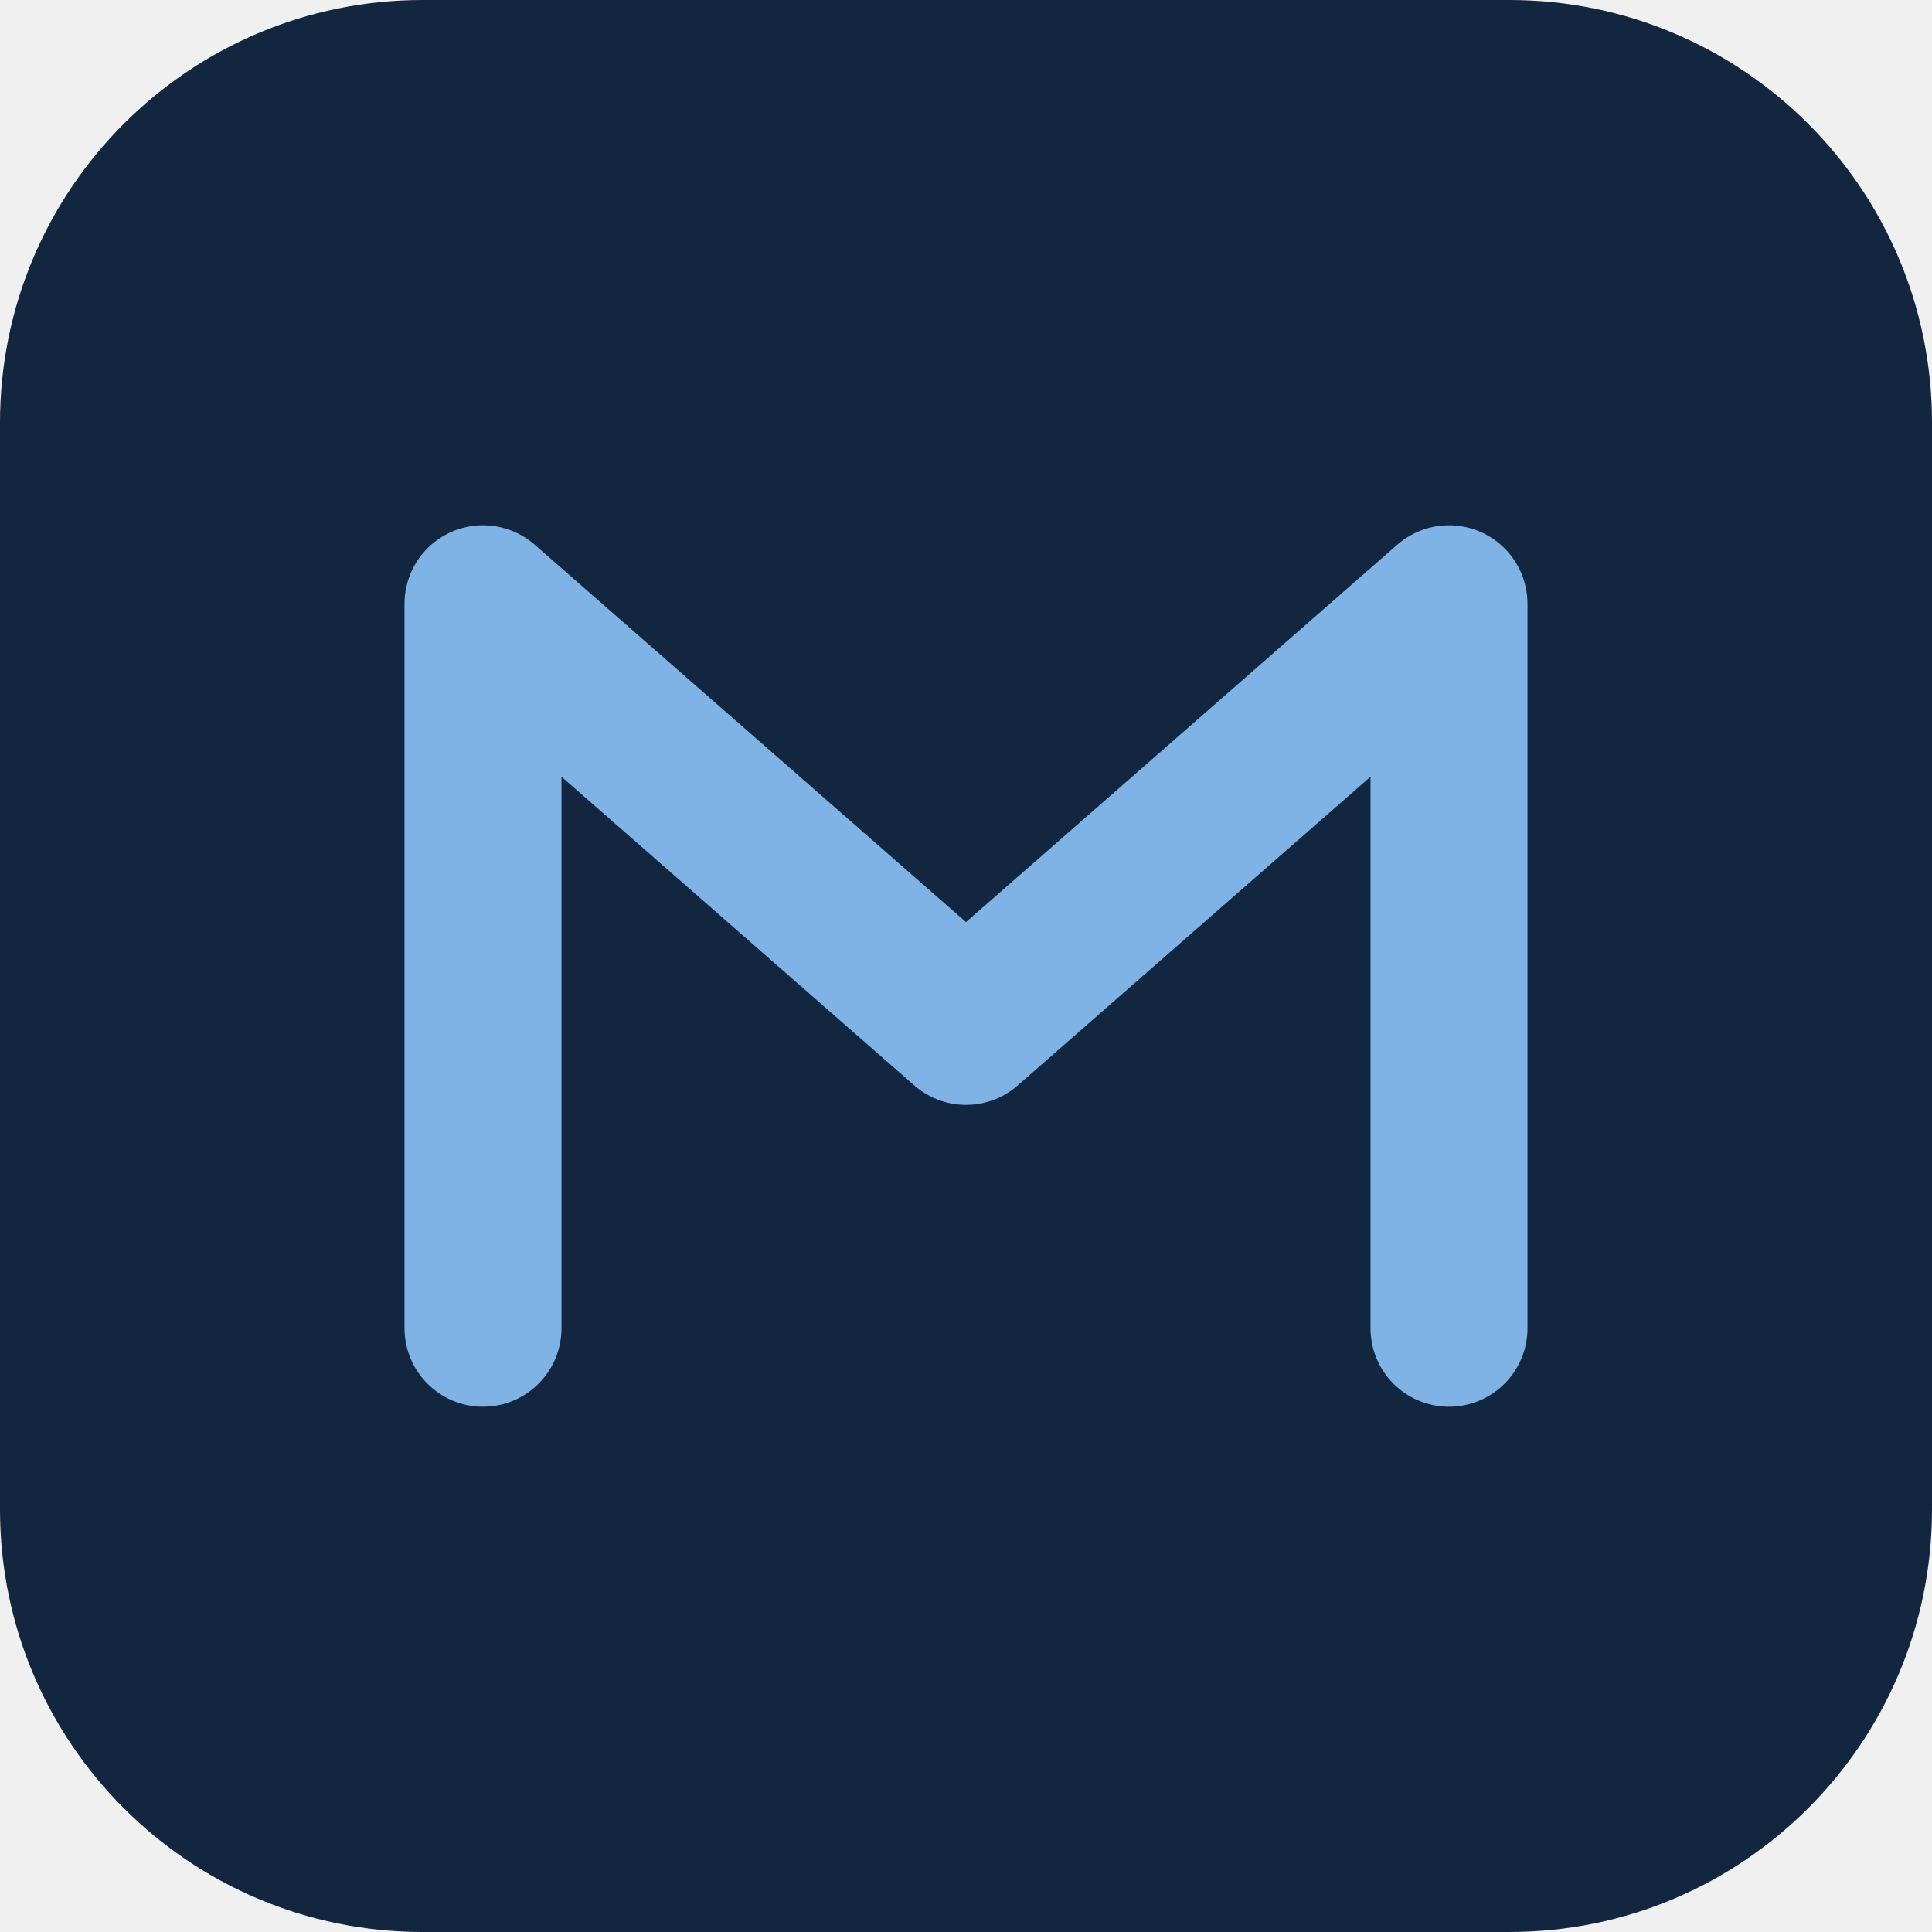
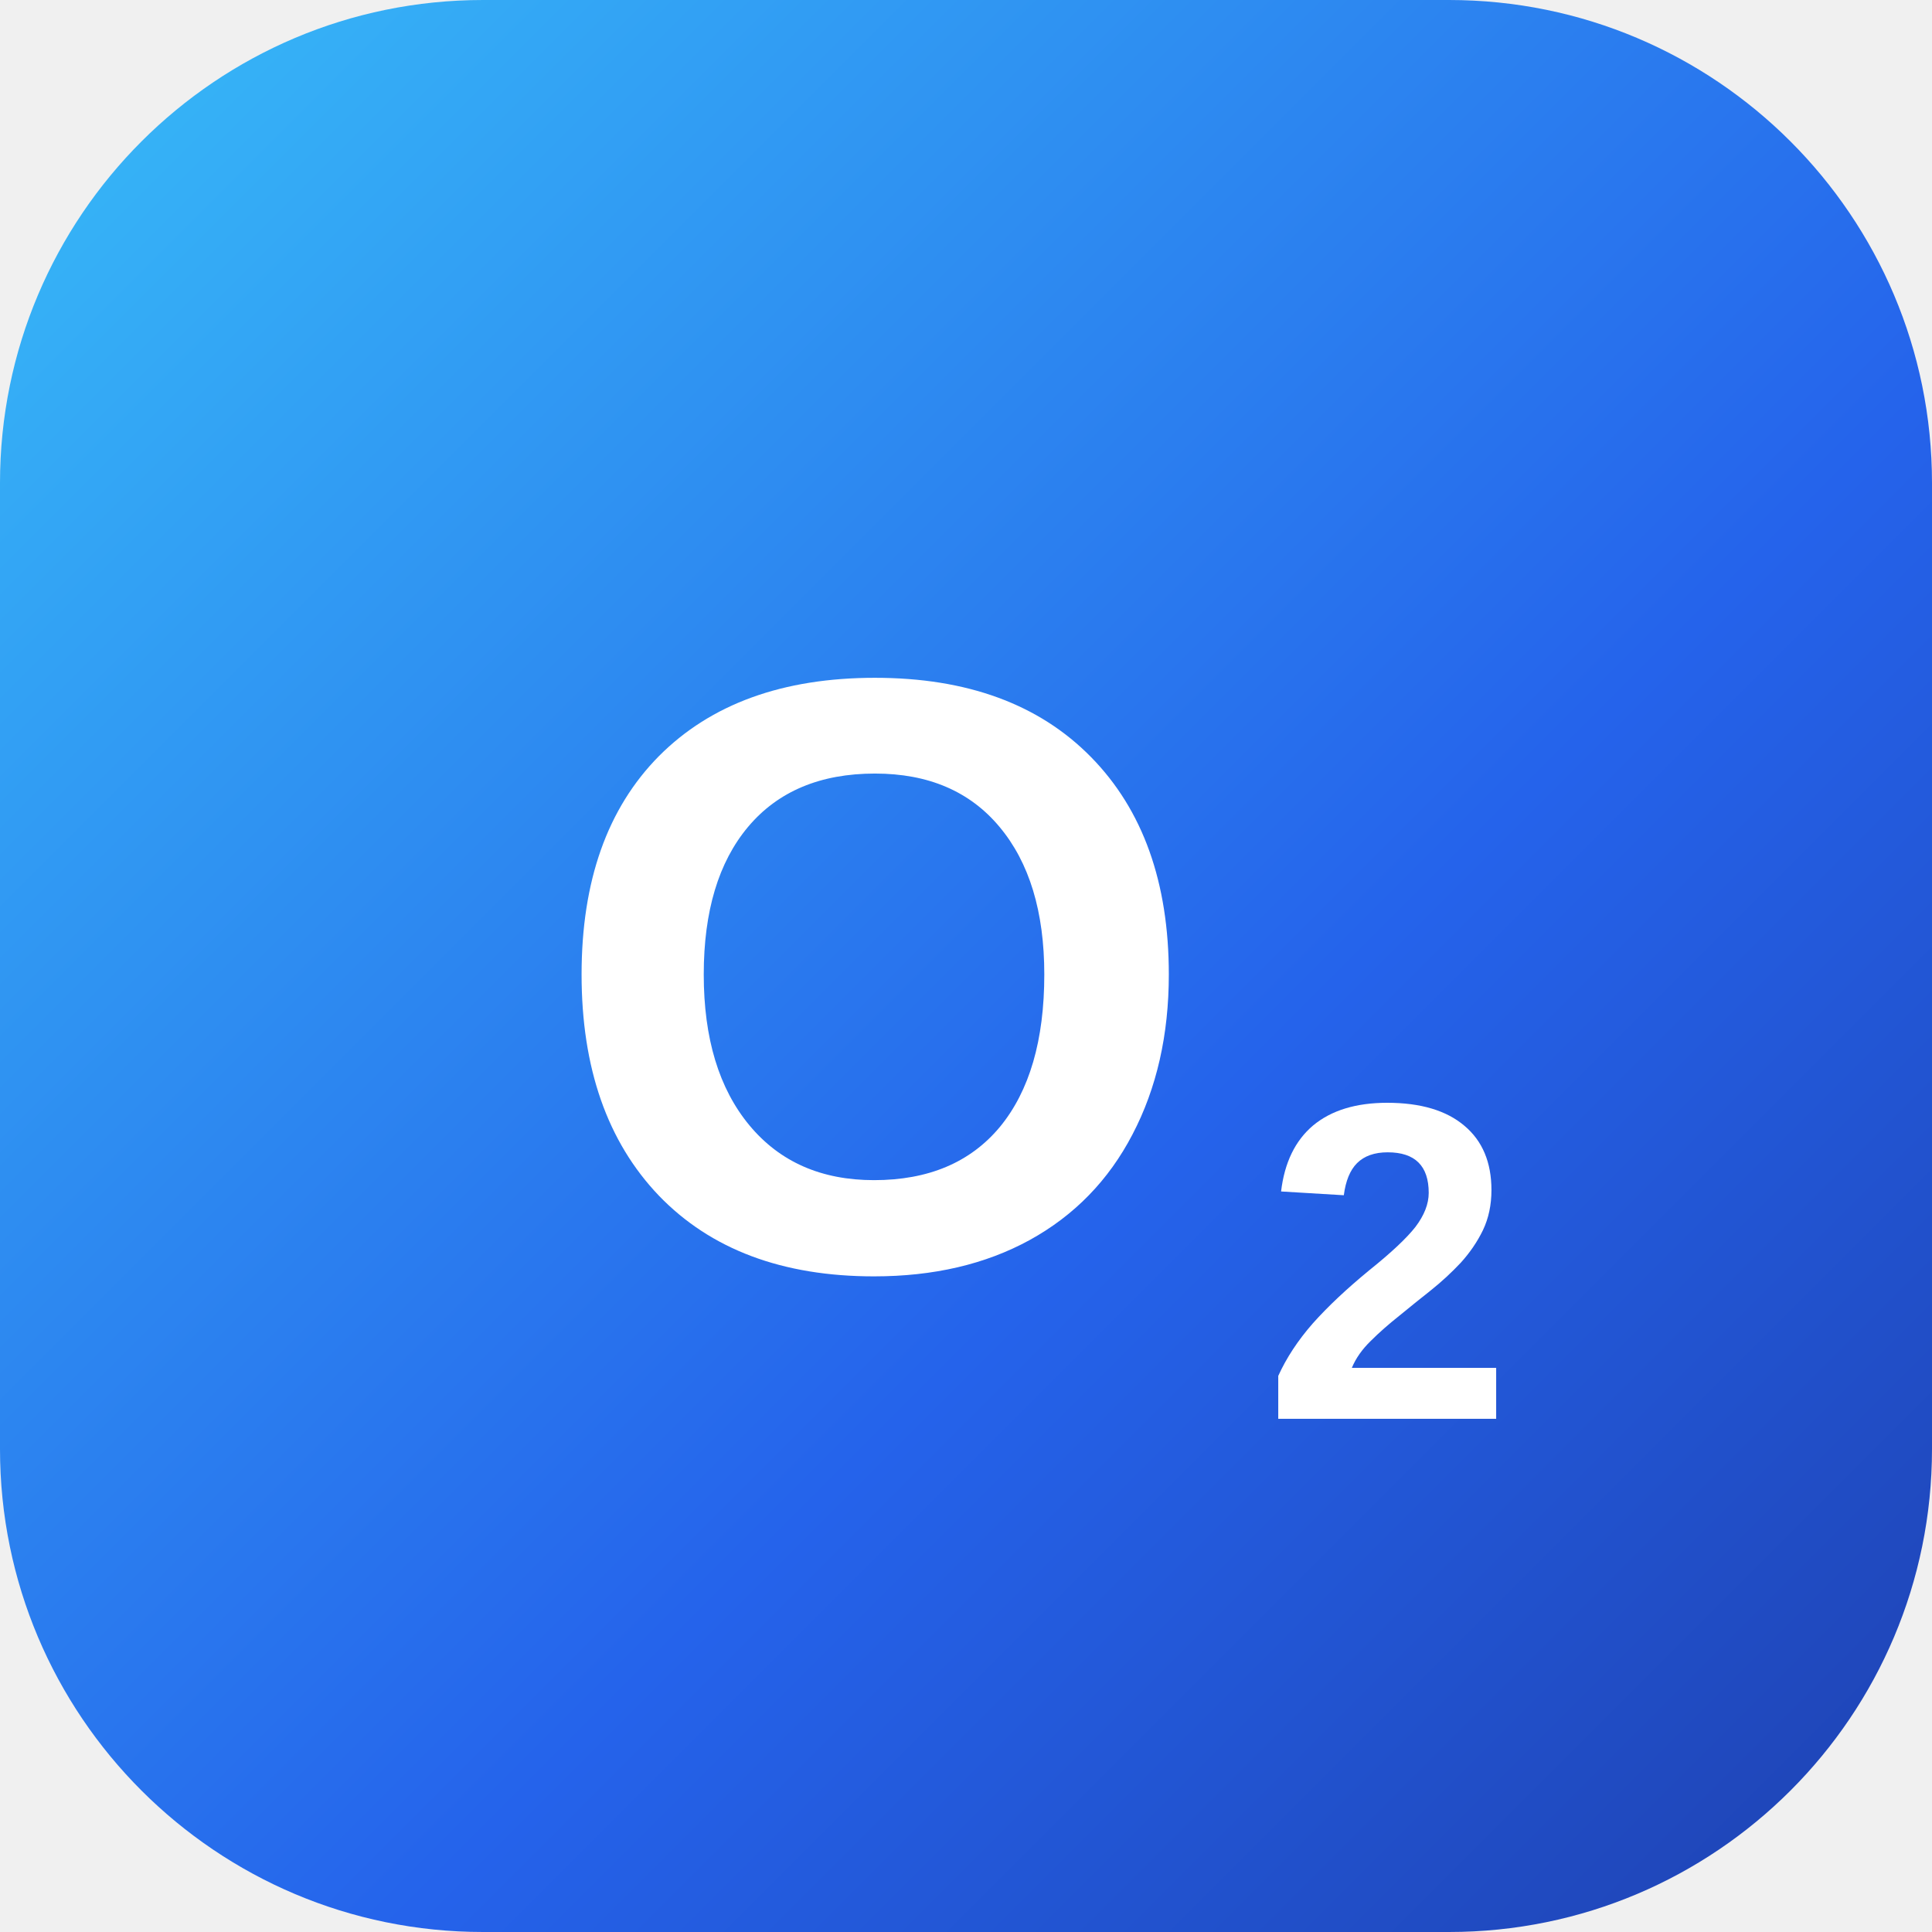
- <svg xmlns="http://www.w3.org/2000/svg" viewBox="0 0 32 32">
-   <rect width="32" height="32" rx="7" fill="#12263f" />
-   <path d="M8 22V10l8 7 8-7v12" fill="none" stroke="#7fb2e5" stroke-width="2.6" stroke-linecap="round" stroke-linejoin="round" />
+ <svg xmlns="http://www.w3.org/2000/svg" viewBox="0 0 64 64">
+   <defs>
+     <linearGradient id="g" x1="0" y1="0" x2="1" y2="1">
+       <stop offset="0" stop-color="#38bdf8" />
+       <stop offset=".6" stop-color="#2563eb" />
+       <stop offset="1" stop-color="#1e40af" />
+     </linearGradient>
+   </defs>
+   <rect width="64" height="64" rx="16" fill="url(#g)" />
+   <text x="29" y="42" font-family="Segoe UI,Arial,sans-serif" font-size="28" font-weight="800" fill="#fff" text-anchor="middle">O</text>
+   <text x="46" y="47" font-family="Segoe UI,Arial,sans-serif" font-size="15" font-weight="800" fill="#fff" text-anchor="middle">2</text>
</svg>
